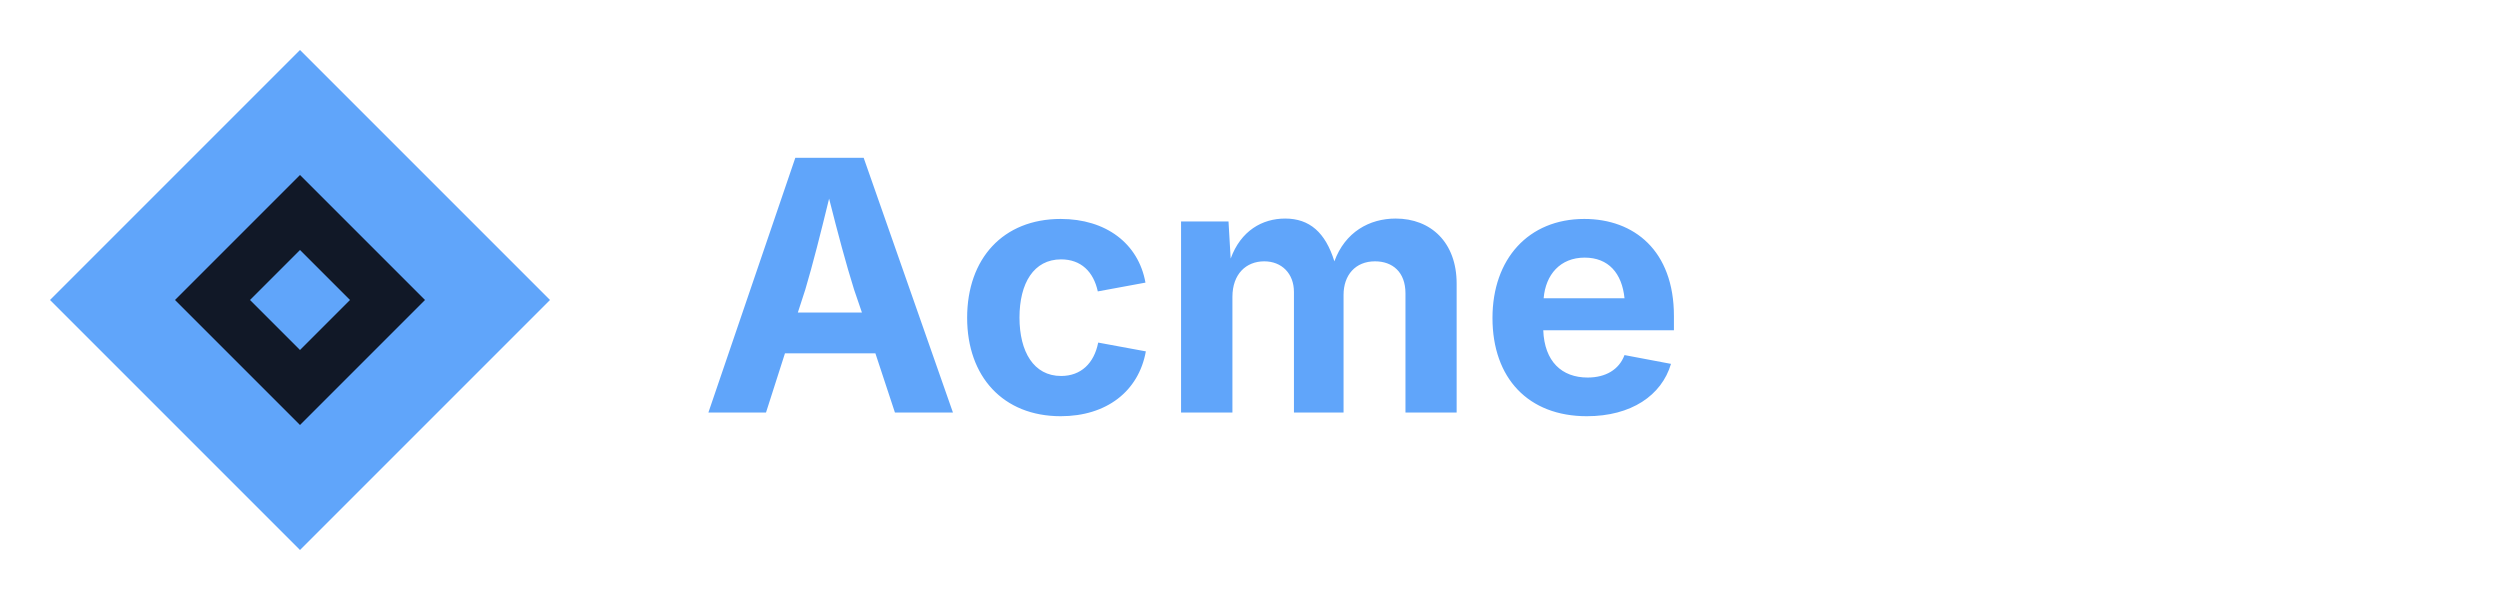
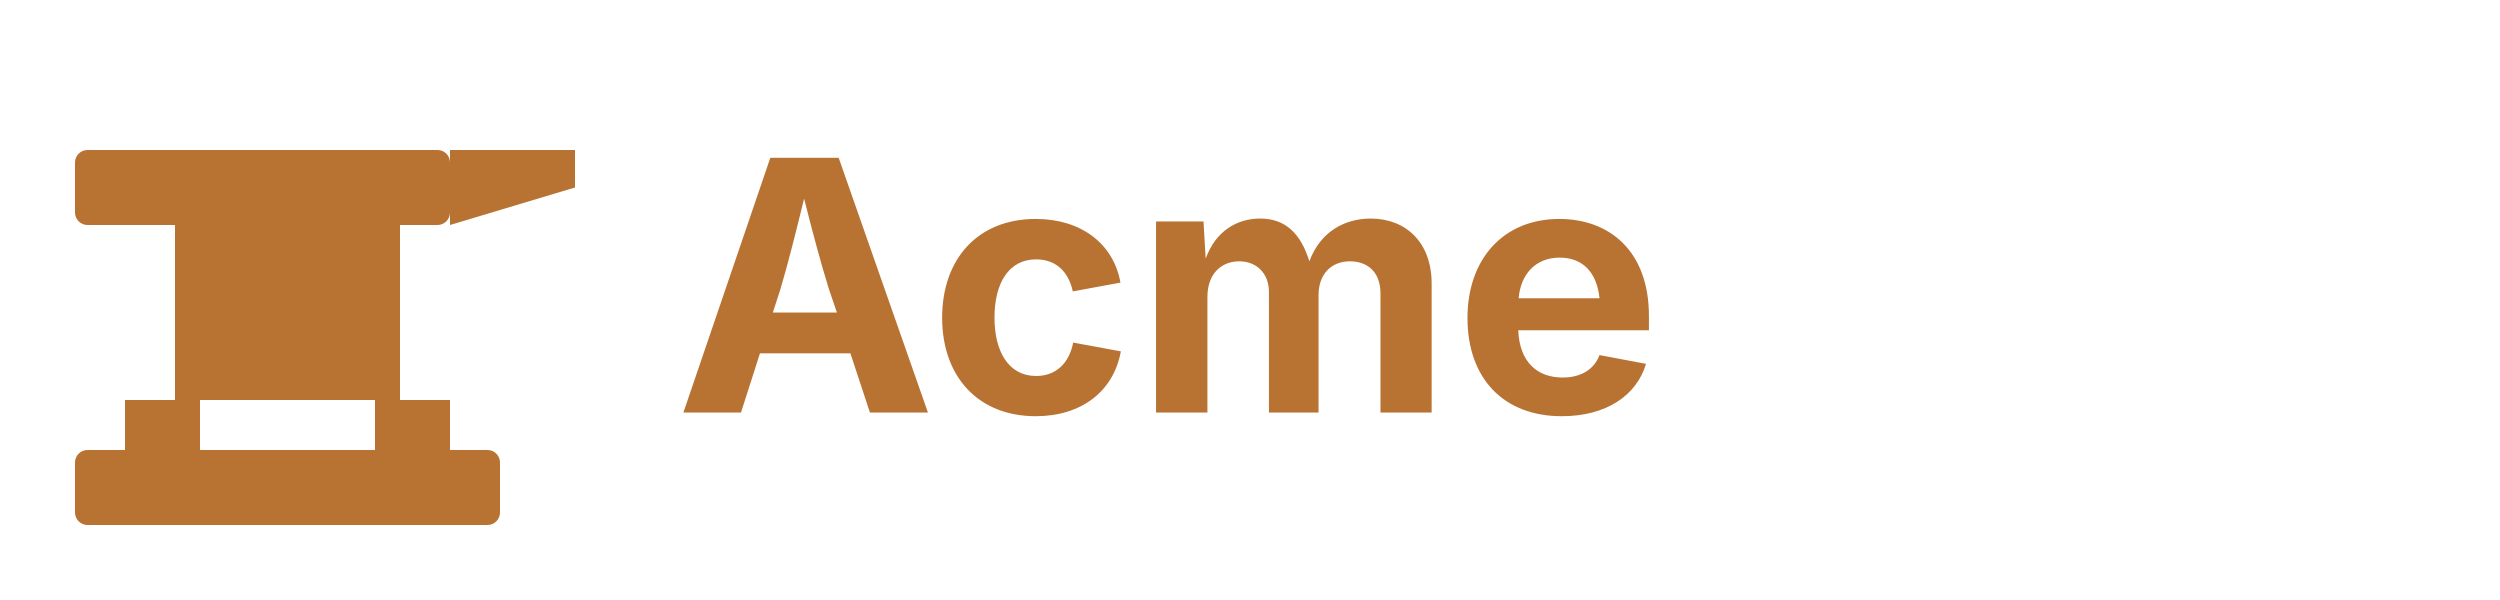
<svg xmlns="http://www.w3.org/2000/svg" viewBox="0 0 200 48" fill="none">
-   <path d="M24 4L44 24L24 44L4 24L24 4Z" fill="#60A5FA" />
-   <path d="M24 14L34 24L24 34L14 24L24 14Z" fill="#111827" />
-   <path d="M24 20L28 24L24 28L20 24L24 20Z" fill="#60A5FA" />
-   <text x="56" y="33" font-family="Inter, system-ui, sans-serif" font-size="28" font-weight="700" fill="#60A5FA">Acme</text>
+   <g fill="#B87333">
+     <rect x="6" y="36" width="34" height="6" rx="1" />
+     <rect x="10" y="32" width="6" height="4" />
+     <rect x="30" y="32" width="6" height="4" />
+     <rect x="14" y="18" width="18" height="14" />
+     <rect x="6" y="12" width="30" height="6" rx="1" />
+     <polygon points="36,12 46,12 46,15 36,18" />
+   </g>
+   <text x="54" y="33" font-family="Inter, system-ui, sans-serif" font-size="28" font-weight="700" fill="#B87333">Acme</text>
</svg>
